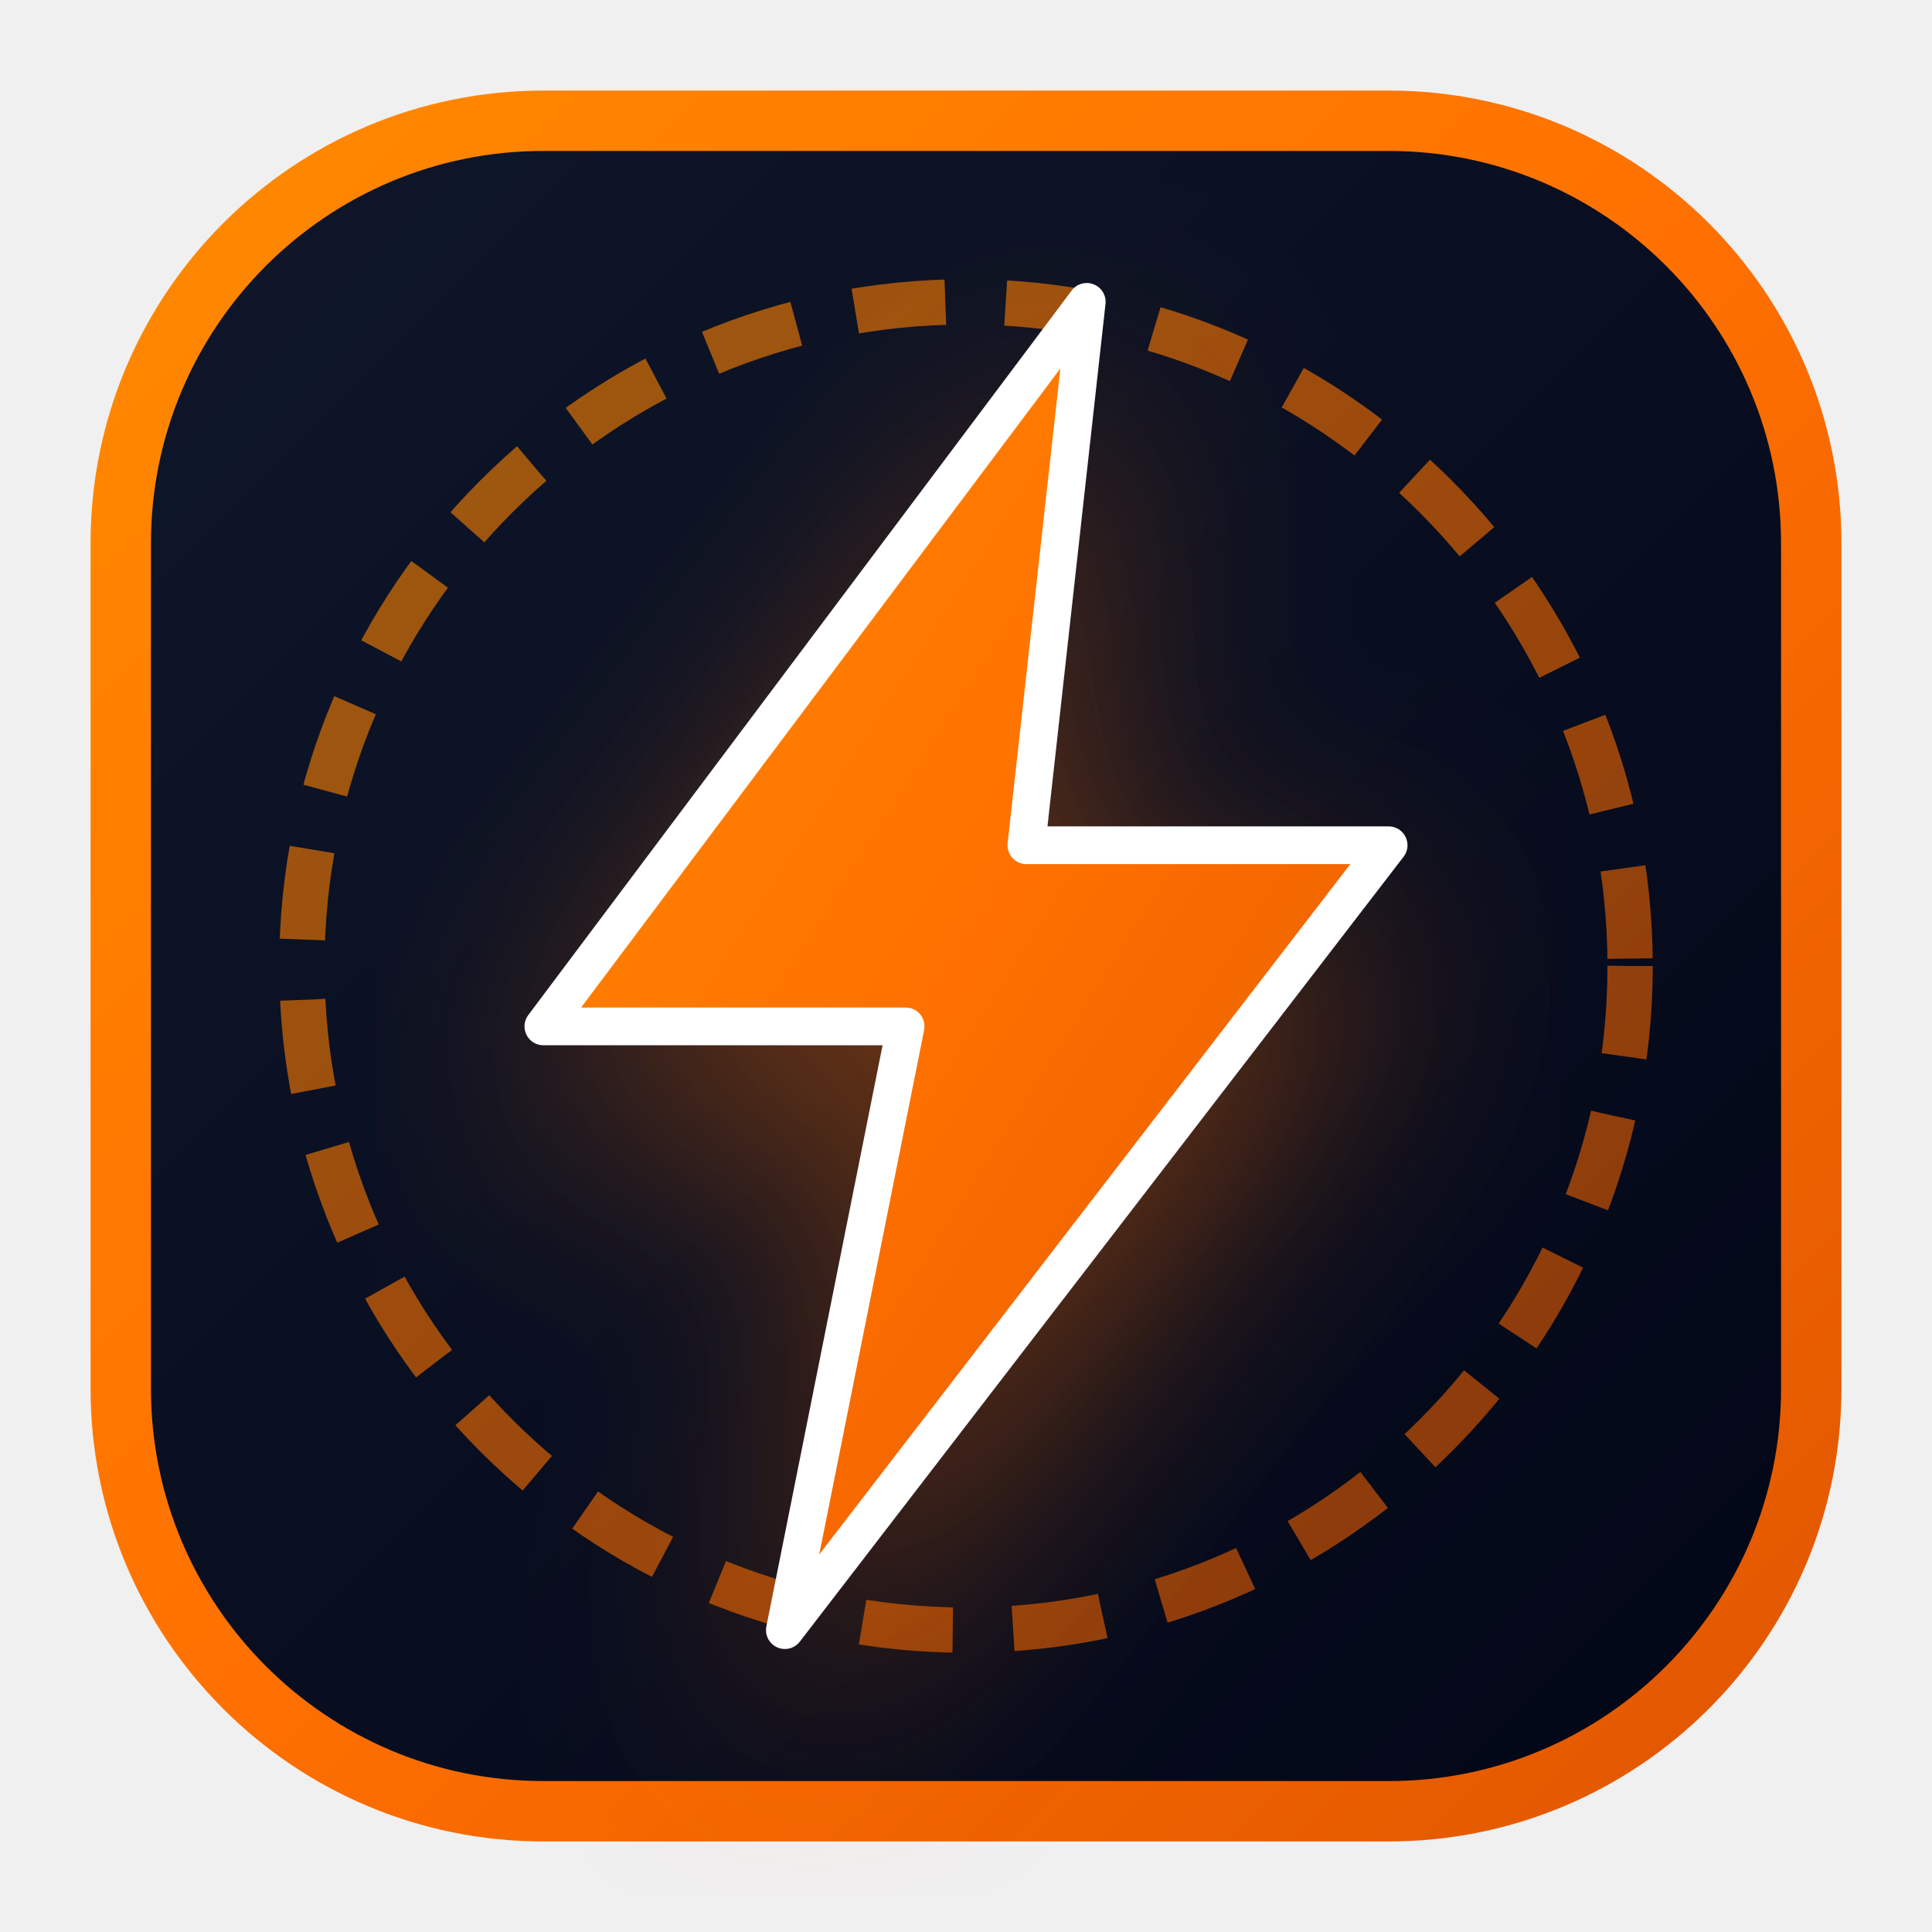
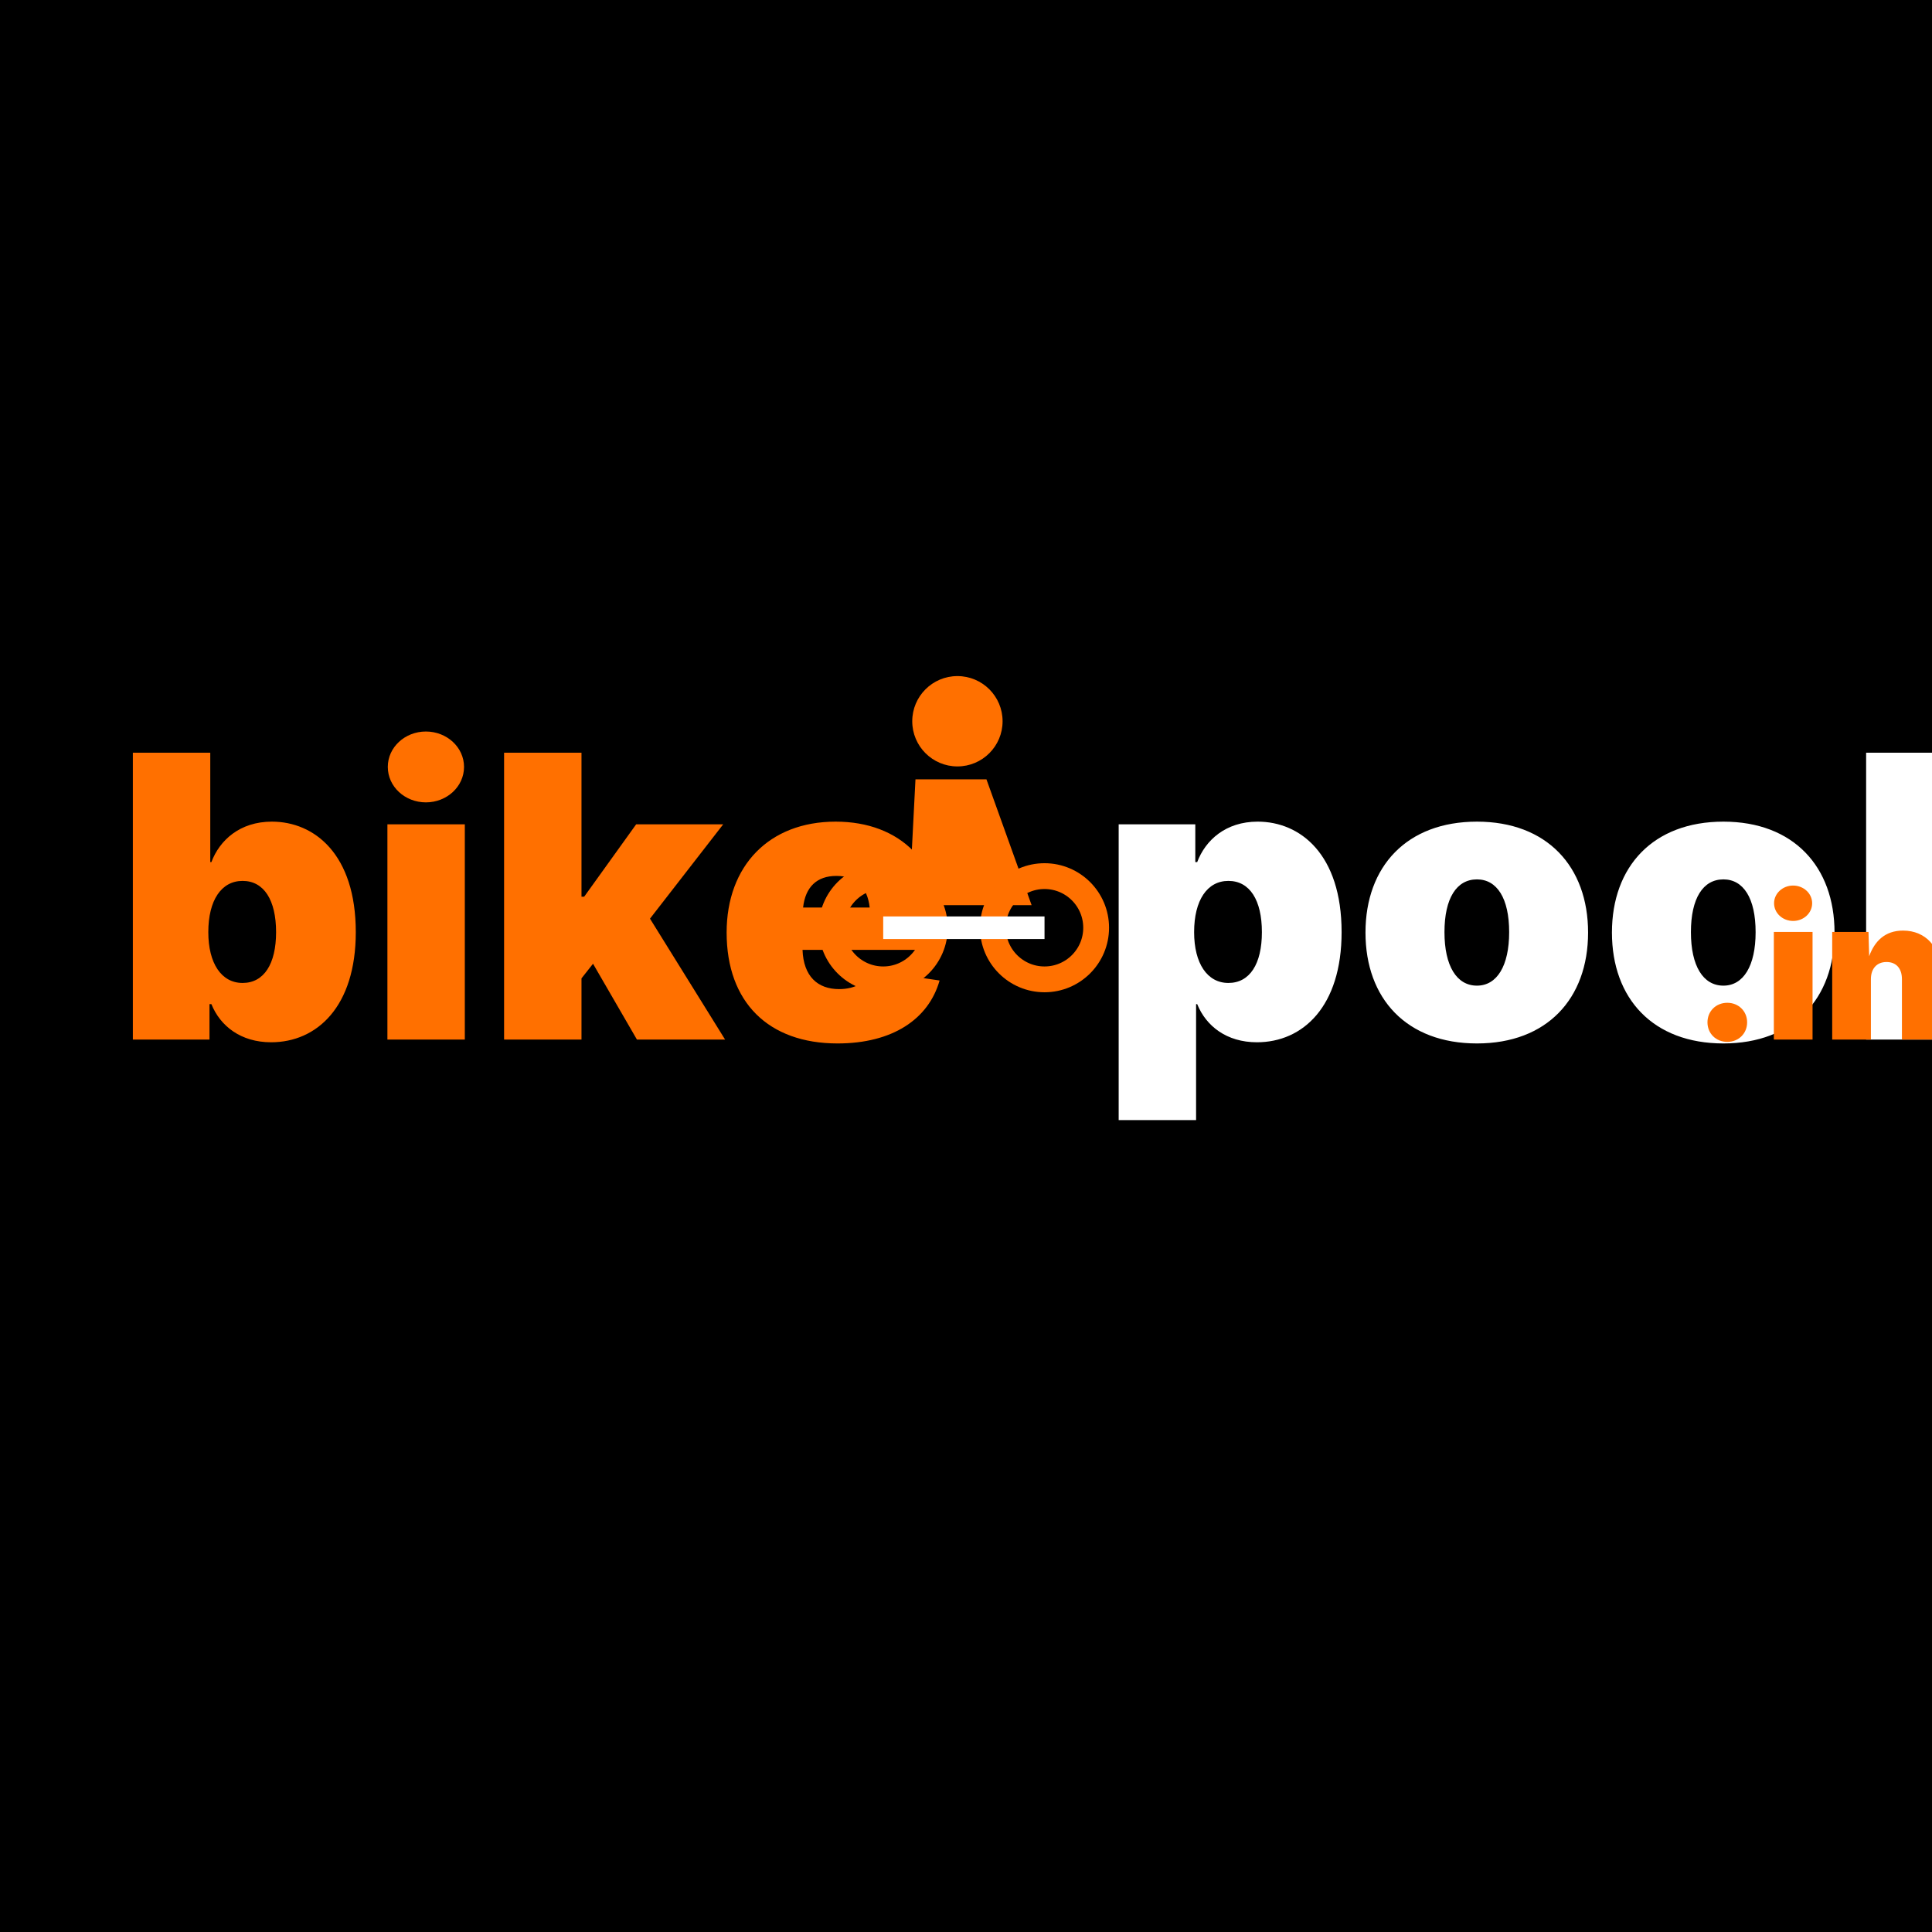
- <svg xmlns="http://www.w3.org/2000/svg" viewBox="0 0 128 128" width="100%" height="100%">
-   <defs>
-     <linearGradient id="bgGrad" x1="0%" y1="0%" x2="100%" y2="100%">
-       <stop offset="0%" stop-color="#0F172A" />
-       <stop offset="100%" stop-color="#020617" />
-     </linearGradient>
-     <linearGradient id="orangeGrad" x1="0%" y1="0%" x2="100%" y2="100%">
-       <stop offset="0%" stop-color="#FF8A00" />
-       <stop offset="50%" stop-color="#FF7000" />
-       <stop offset="100%" stop-color="#E05600" />
-     </linearGradient>
-     <linearGradient id="glowGrad" x1="0%" y1="0%" x2="100%" y2="100%">
-       <stop offset="0%" stop-color="#FFB800" />
-       <stop offset="100%" stop-color="#FF7000" />
-     </linearGradient>
-     <filter id="shadow" x="-20%" y="-20%" width="140%" height="140%">
-       <feDropShadow dx="0" dy="6" stdDeviation="8" flood-color="#FF7000" flood-opacity="0.4" />
-     </filter>
-   </defs>
-   <rect x="8" y="8" width="112" height="112" rx="28" fill="url(#bgGrad)" stroke="url(#orangeGrad)" stroke-width="4" />
-   <circle cx="64" cy="64" r="44" fill="none" stroke="url(#orangeGrad)" stroke-width="3" stroke-dasharray="6 4" opacity="0.6" />
-   <g filter="url(#shadow)">
-     <path d="M 72 20 L 36 68 H 60 L 52 108 L 92 56 H 68 Z" fill="url(#orangeGrad)" stroke="#FFFFFF" stroke-width="2.5" stroke-linejoin="round" />
+ <svg xmlns="http://www.w3.org/2000/svg" viewBox="0 0 512 512" width="100%" height="100%">
+   <rect width="512" height="512" fill="#000000" />
+   <g transform="translate(30, 190) scale(0.95)">
+     <text x="0" y="90" font-family="'Outfit', 'Inter', 'Segoe UI', sans-serif" font-weight="900" font-size="110" fill="#FF7000">bike</text>
+     <g transform="translate(195, -15) scale(0.9)">
+       <circle cx="45" cy="18" r="14" fill="#FF7000" />
+       <path d="M 32 36 L 54 36 L 68 75 L 30 75 Z" fill="#FF7000" />
+       <circle cx="22" cy="82" r="16" fill="none" stroke="#FF7000" stroke-width="8" />
+       <circle cx="72" cy="82" r="16" fill="none" stroke="#FF7000" stroke-width="8" />
+       <path d="M 22 82 L 72 82" stroke="#FFFFFF" stroke-width="7" />
+     </g>
+     <text x="275" y="90" font-family="'Outfit', 'Inter', 'Segoe UI', sans-serif" font-weight="900" font-size="110" fill="#FFFFFF">pooling</text>
+     <text x="440" y="90" font-family="'Outfit', 'Inter', 'Segoe UI', sans-serif" font-weight="900" font-size="55" fill="#FF7000">.in</text>
  </g>
</svg>
